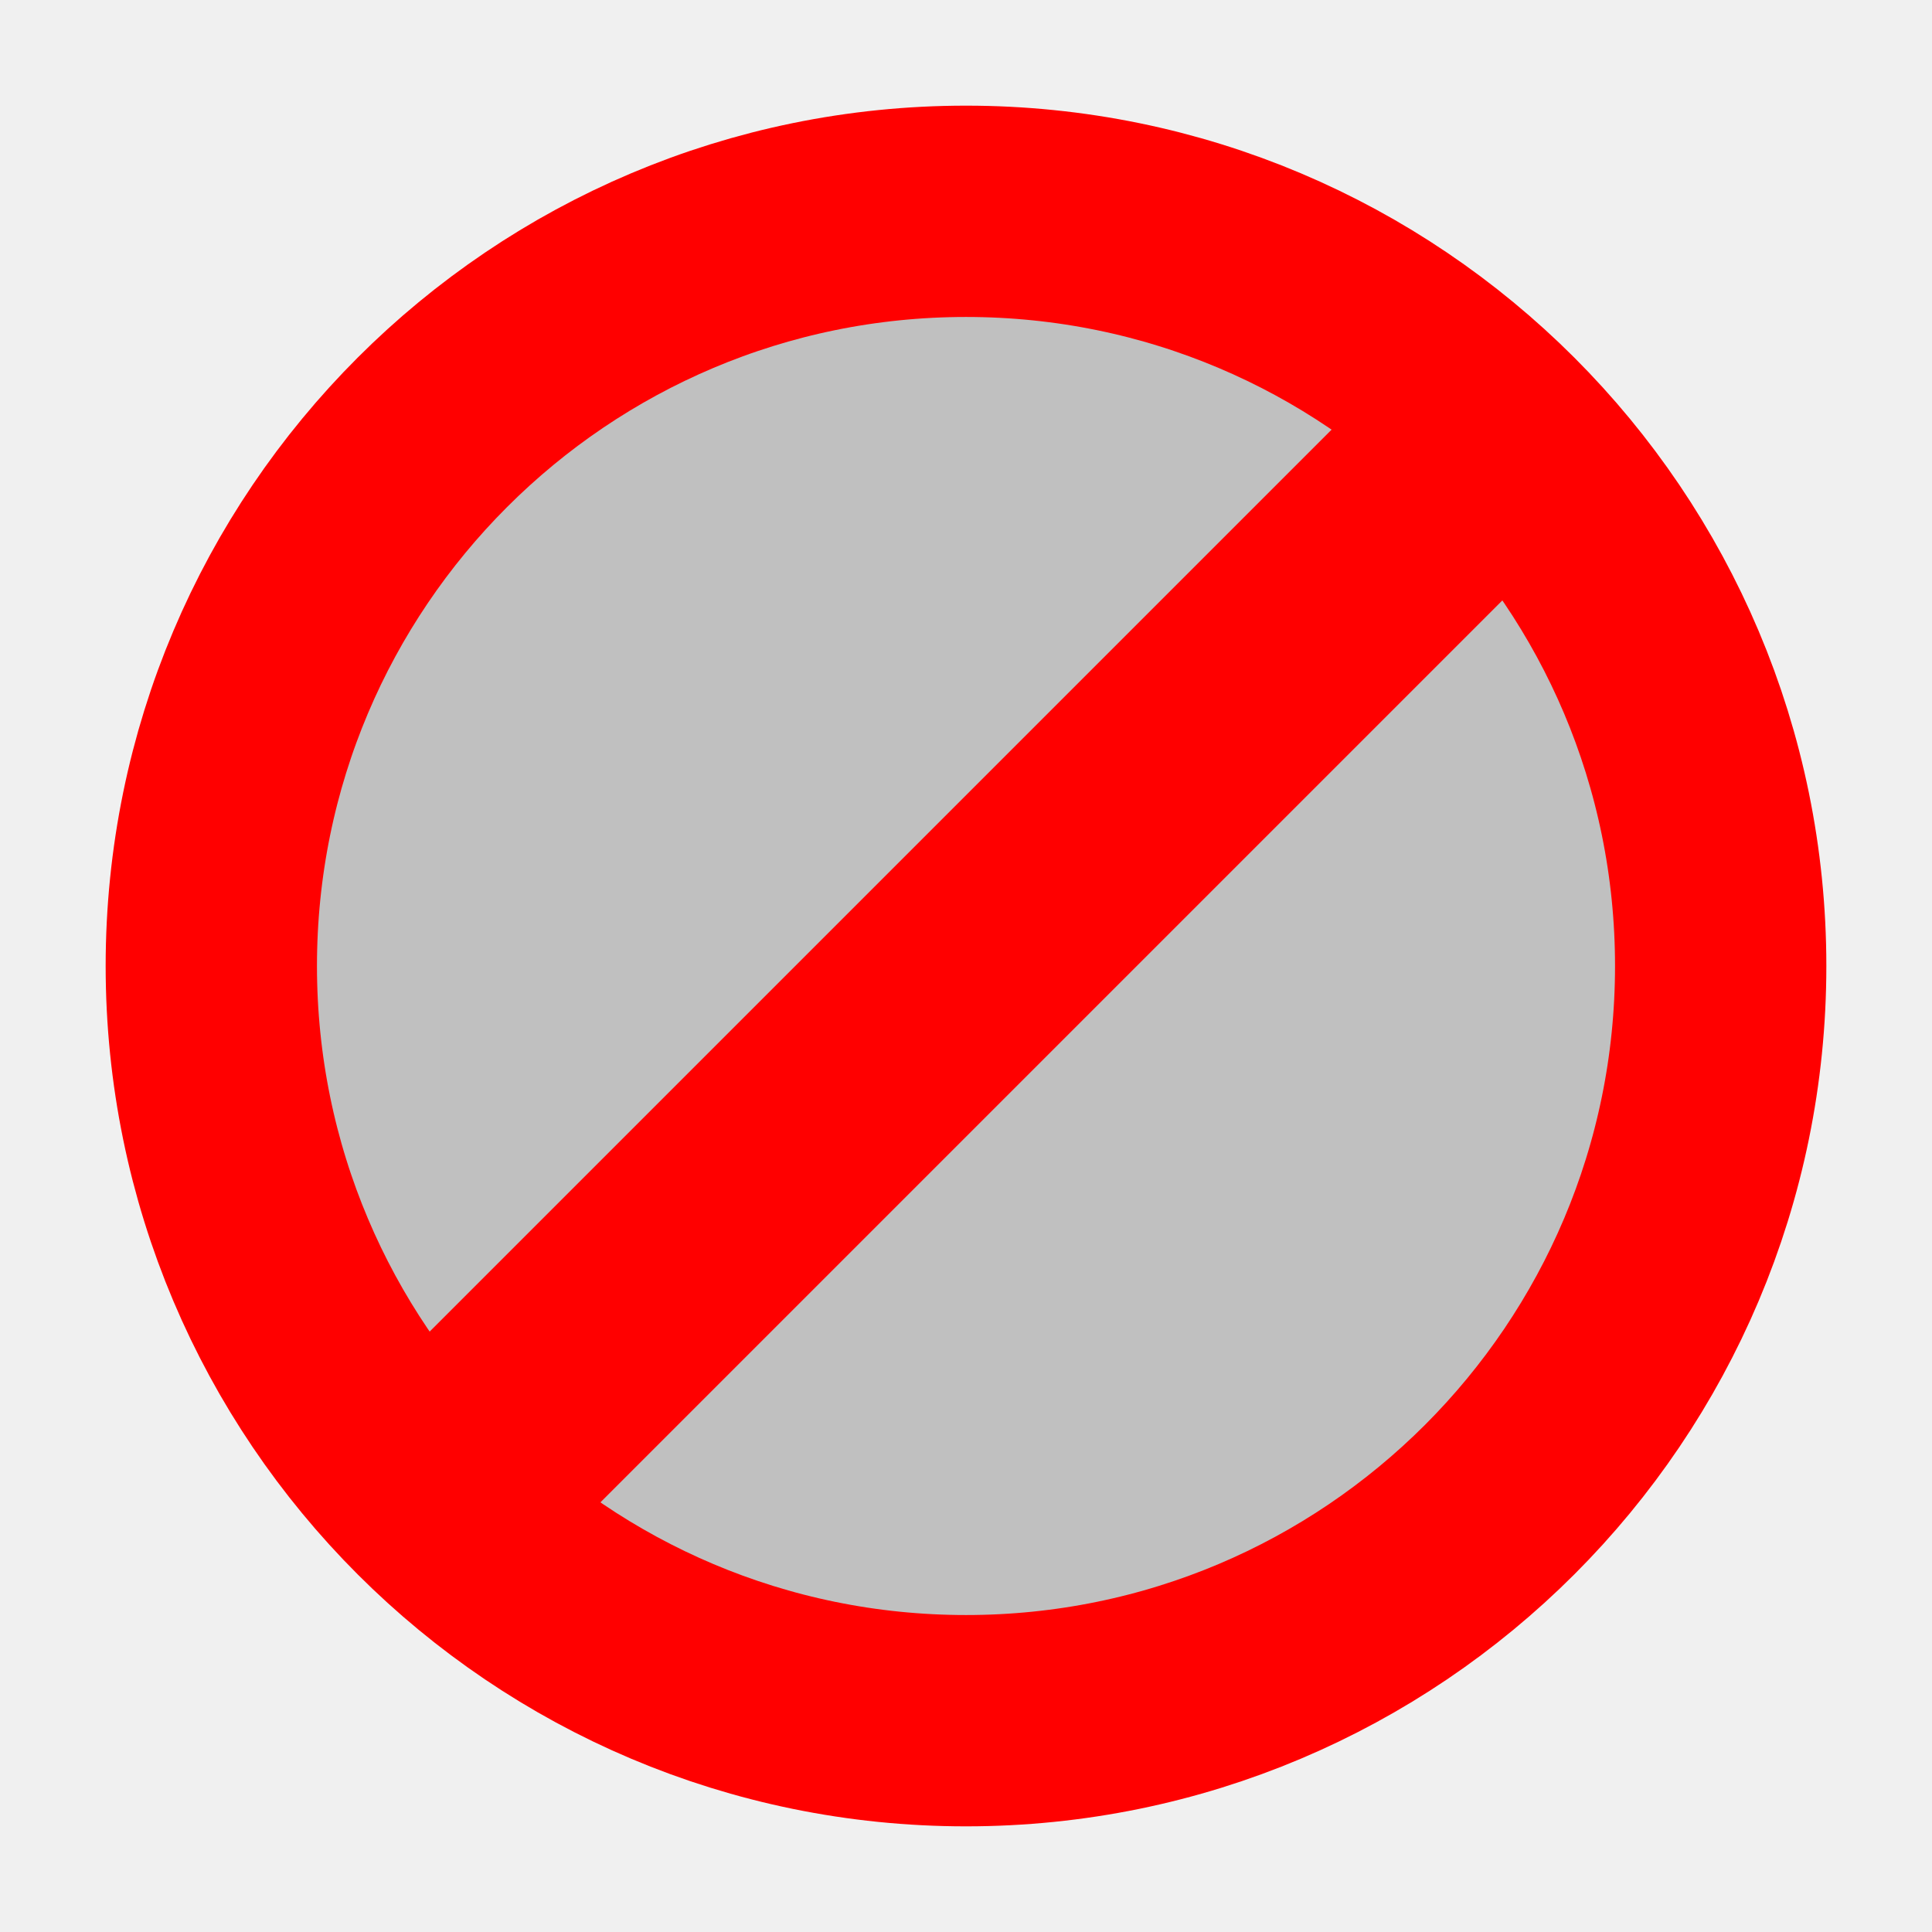
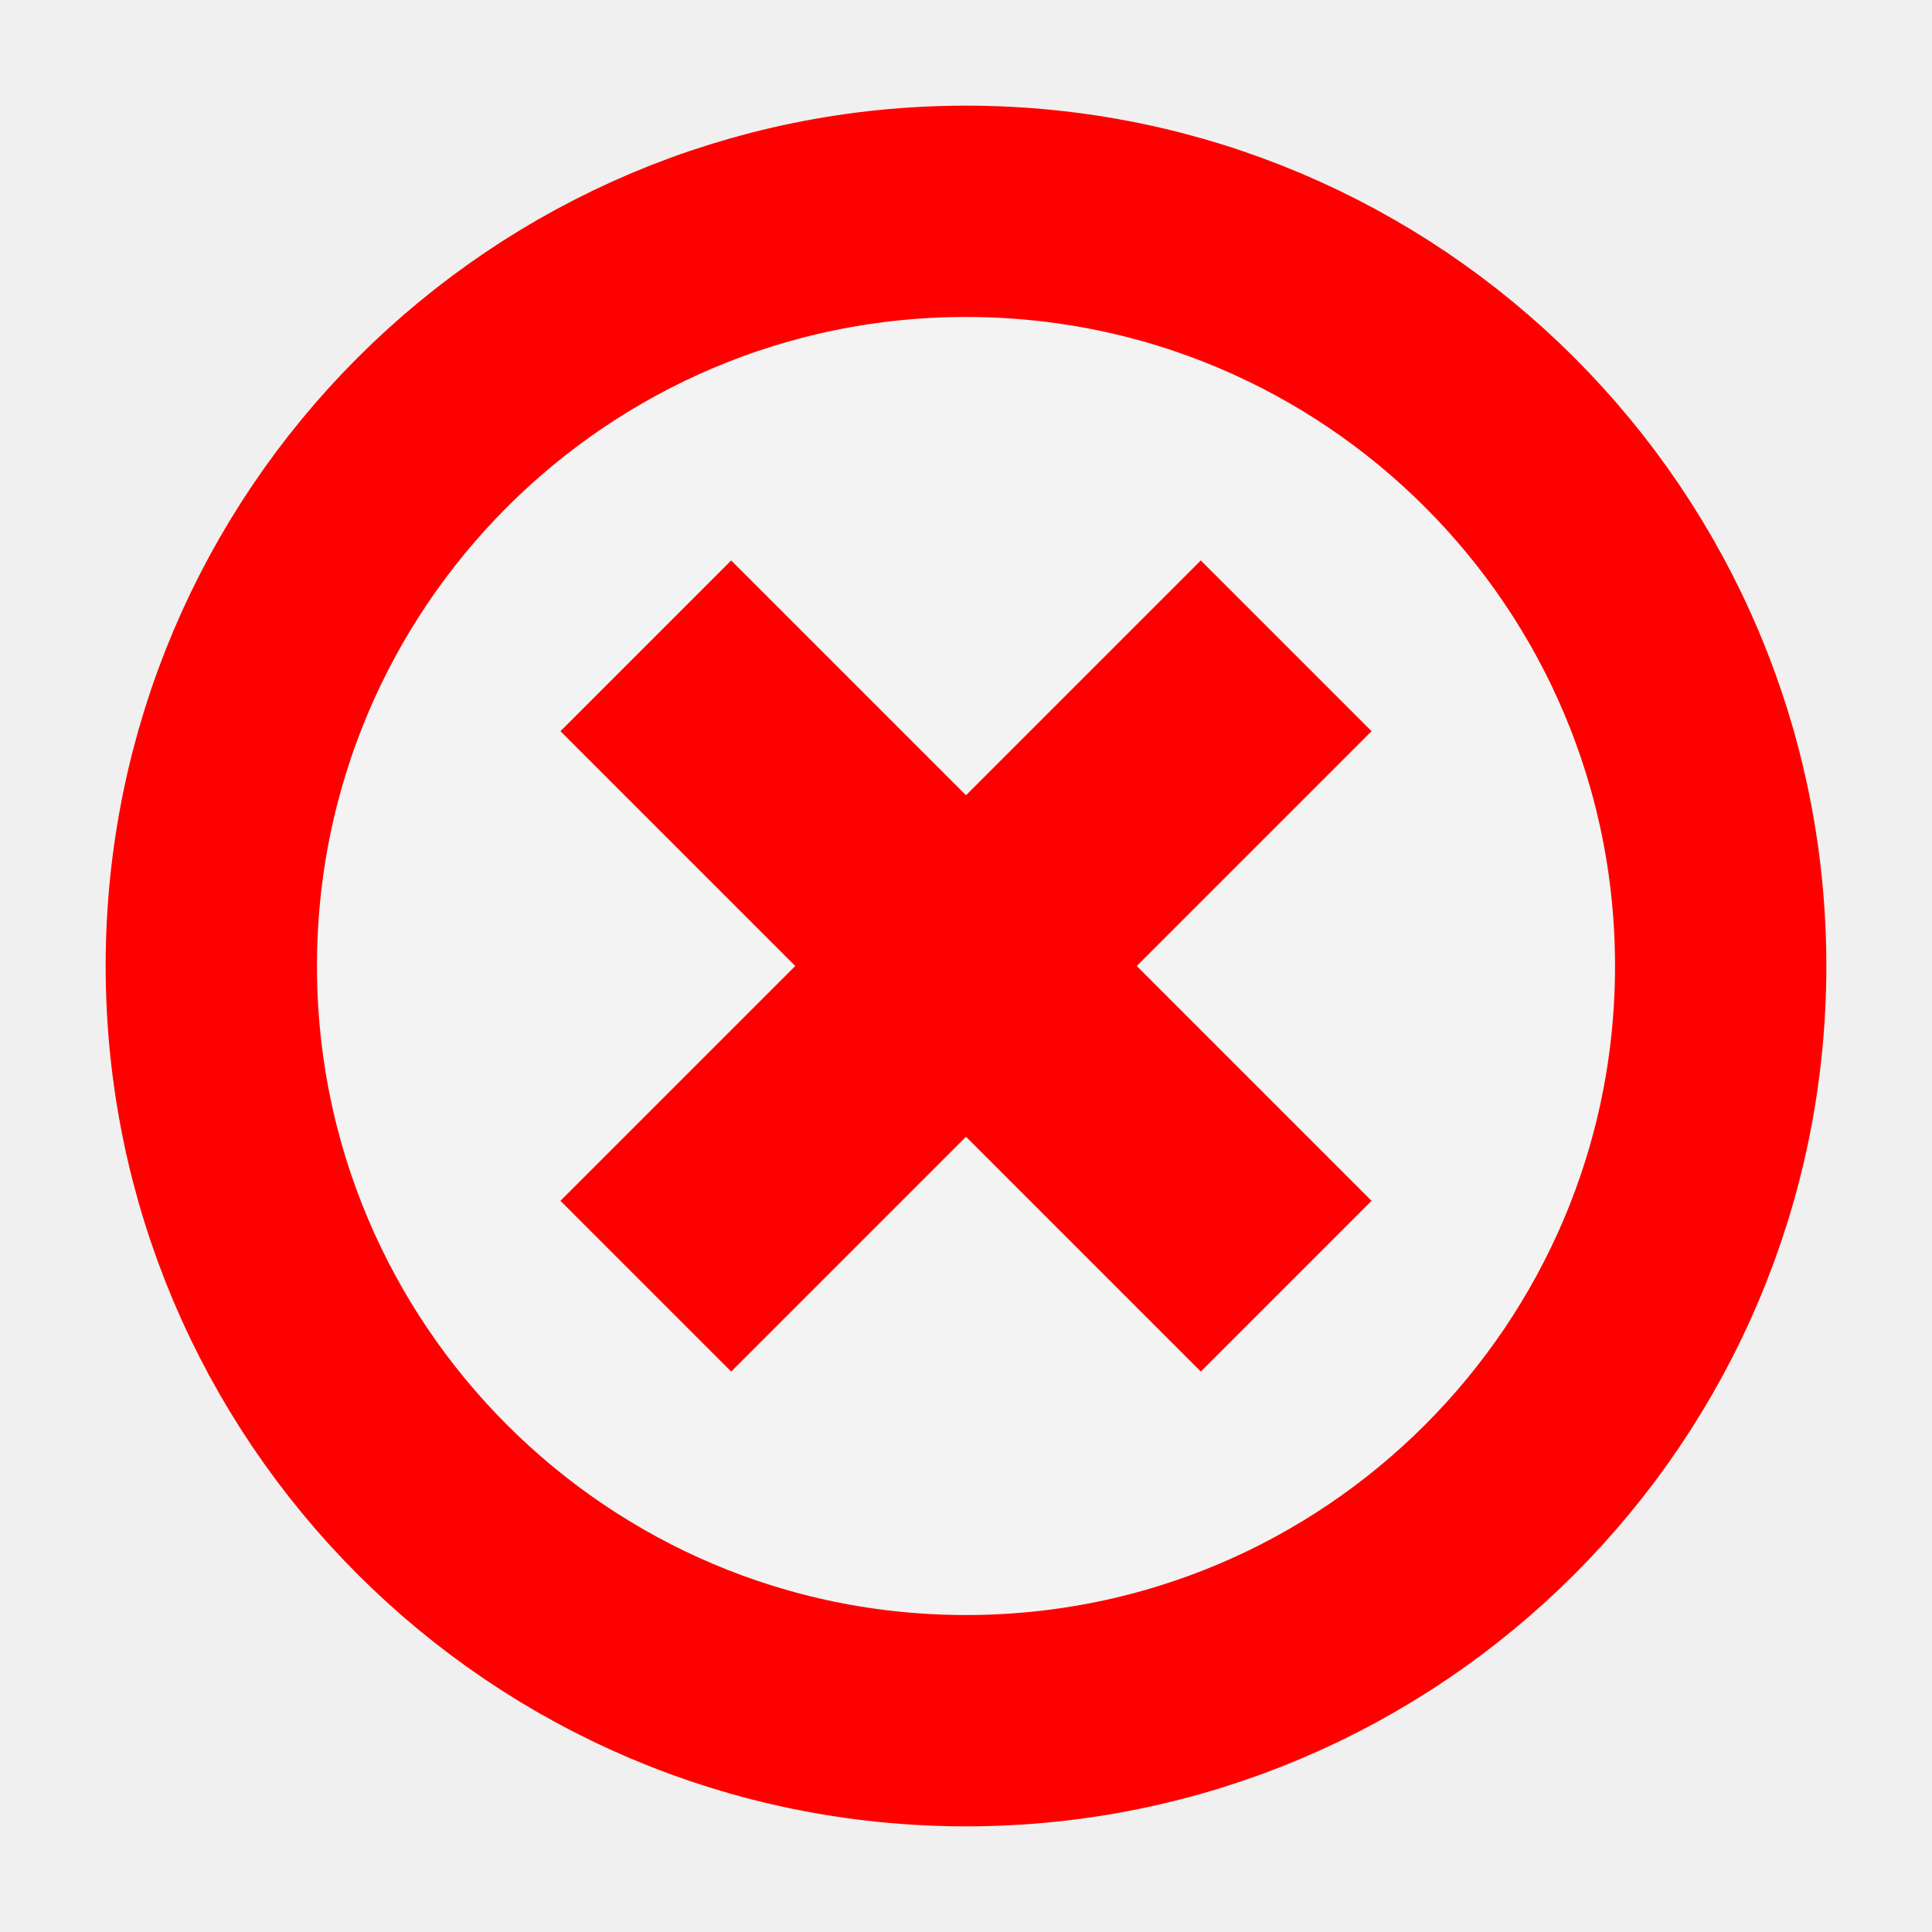
<svg xmlns="http://www.w3.org/2000/svg" version="1.1" width="64" height="64">
-   <circle cx="32" cy="32" r="25" stroke="red" stroke-width="7" fill="black" fill-opacity="0.2" />
-   <rect x="28" y="7" width="8" height="50" fill="red" transform="rotate(45, 32, 32)" />
+   <circle cx="32" cy="32" r="25" stroke="red" stroke-width="7" fill="#fff" fill-opacity="0.2" />
+   <rect x="28" y="17" width="8" height="30" fill="red" transform="rotate(45, 32, 32)" />
+   <rect x="28" y="17" width="8" height="30" fill="red" transform="rotate(135, 32, 32)" />
</svg>
